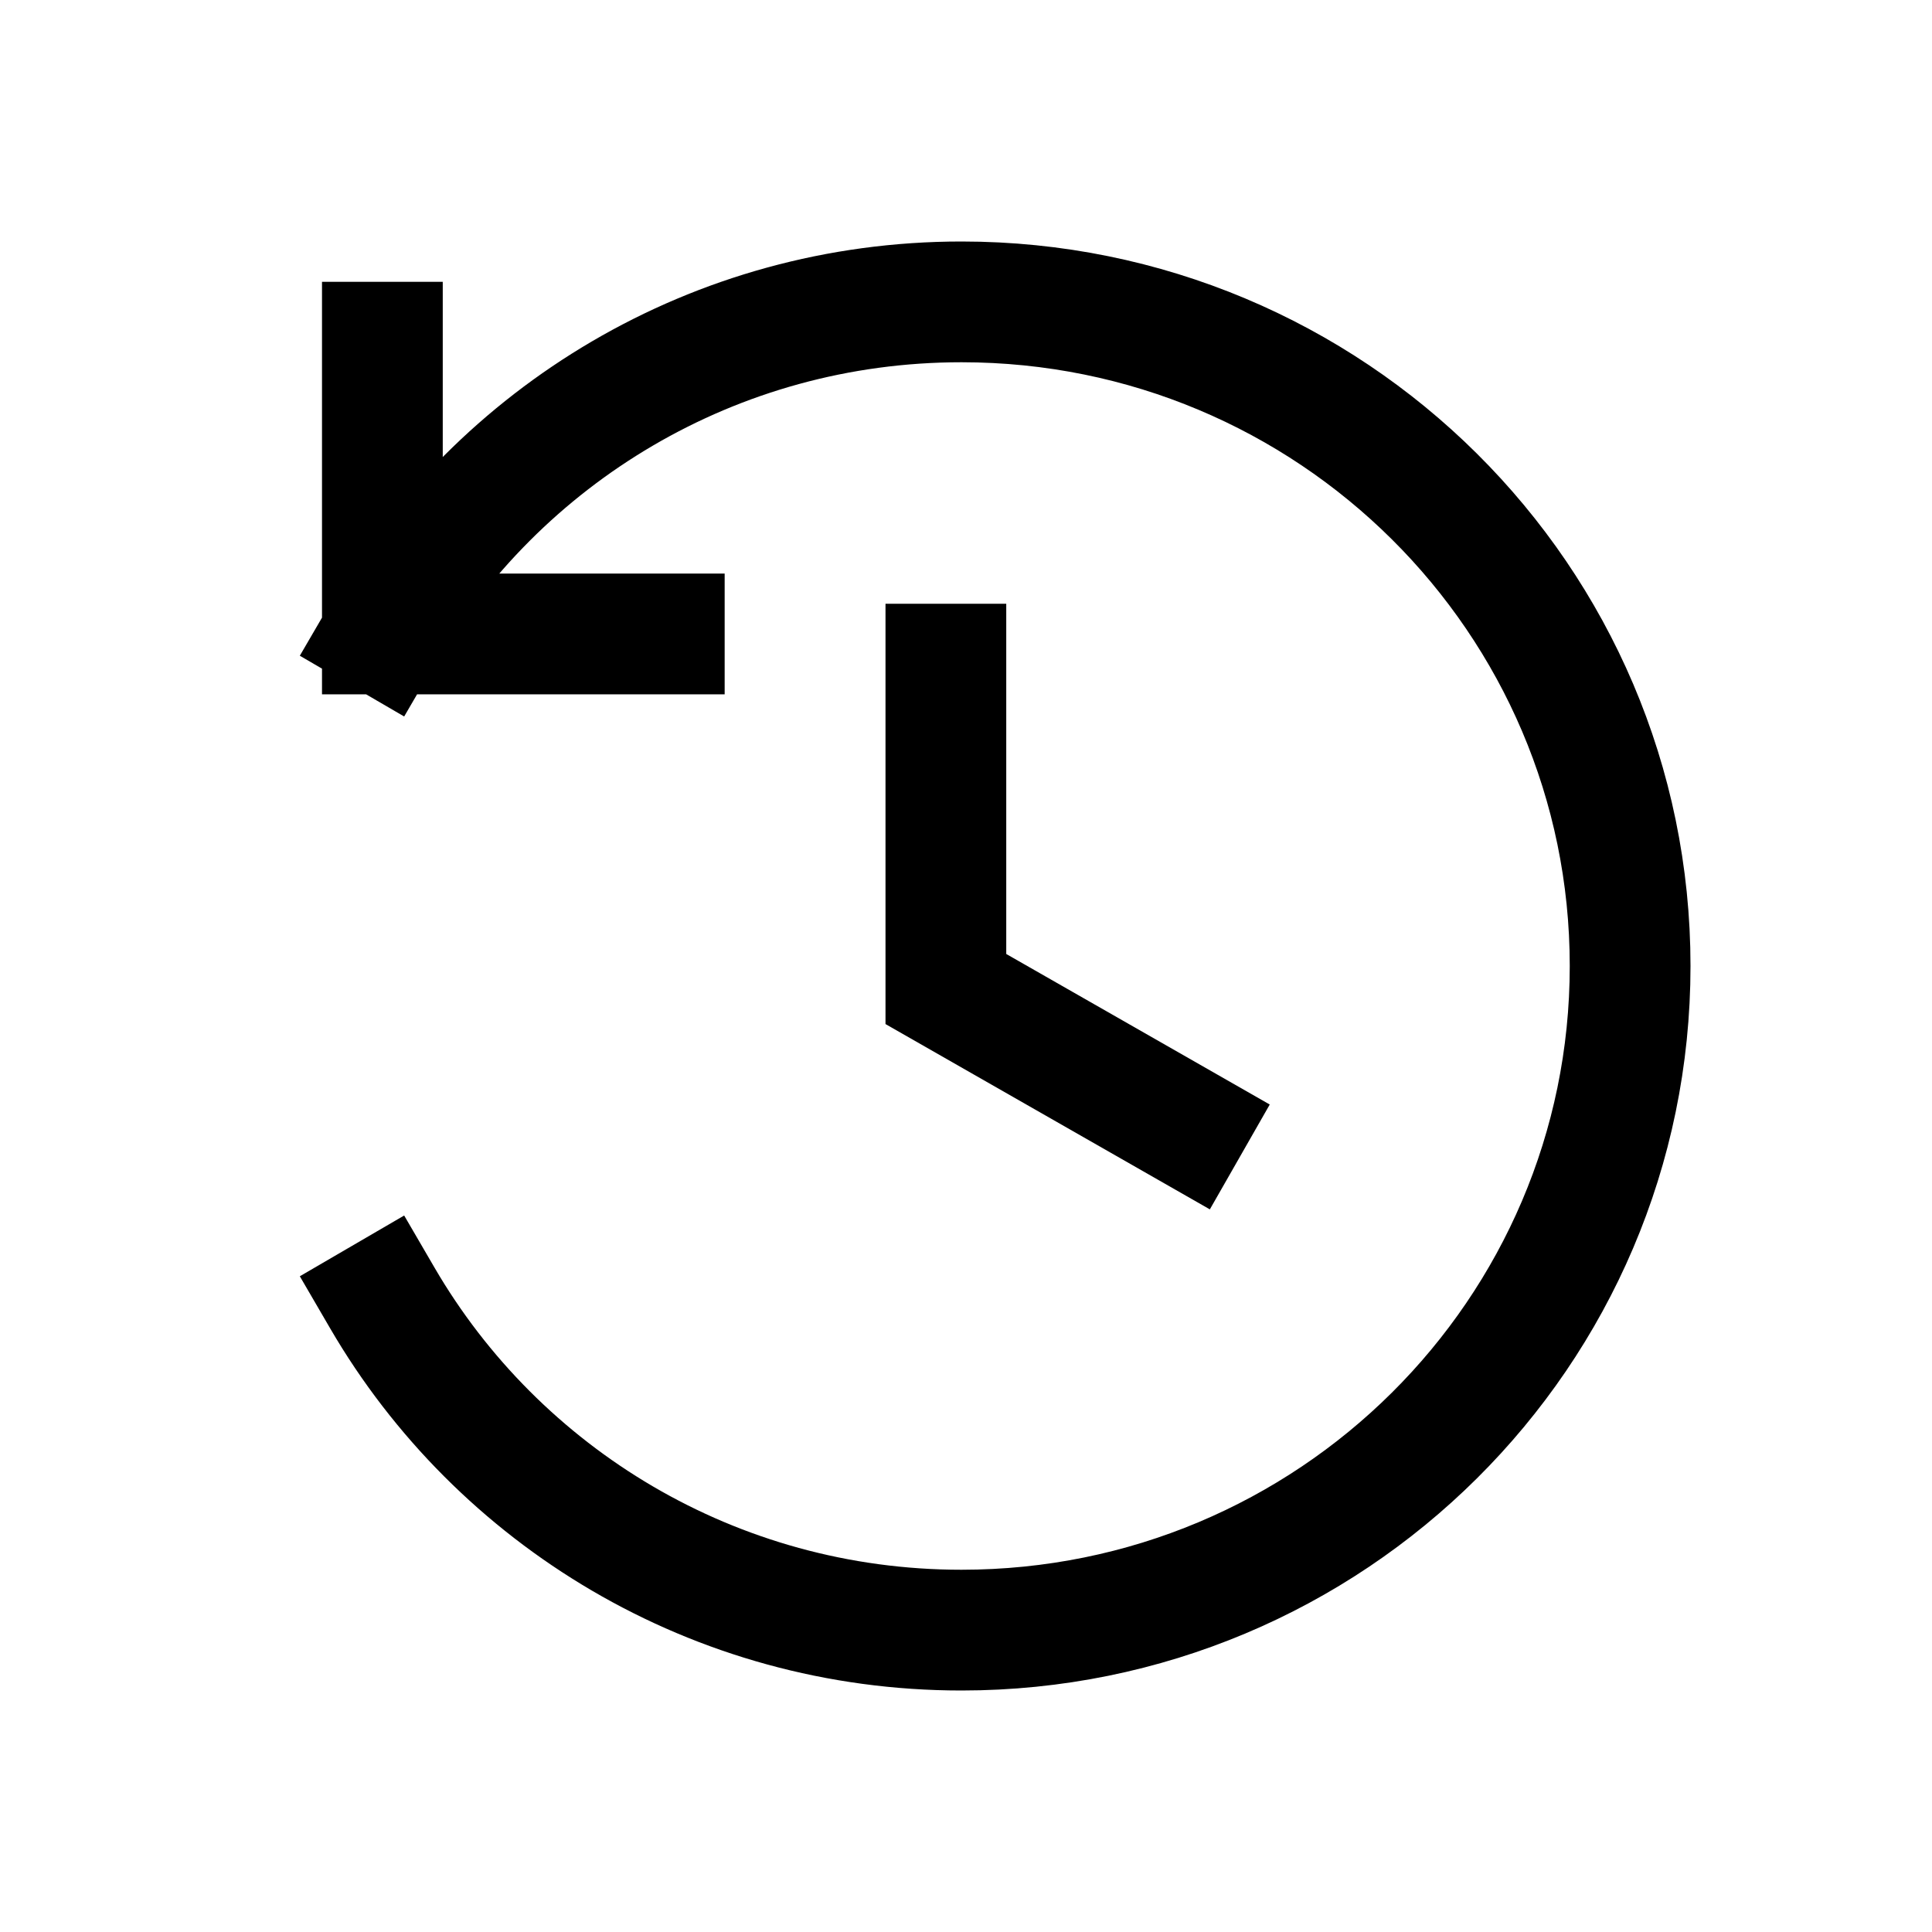
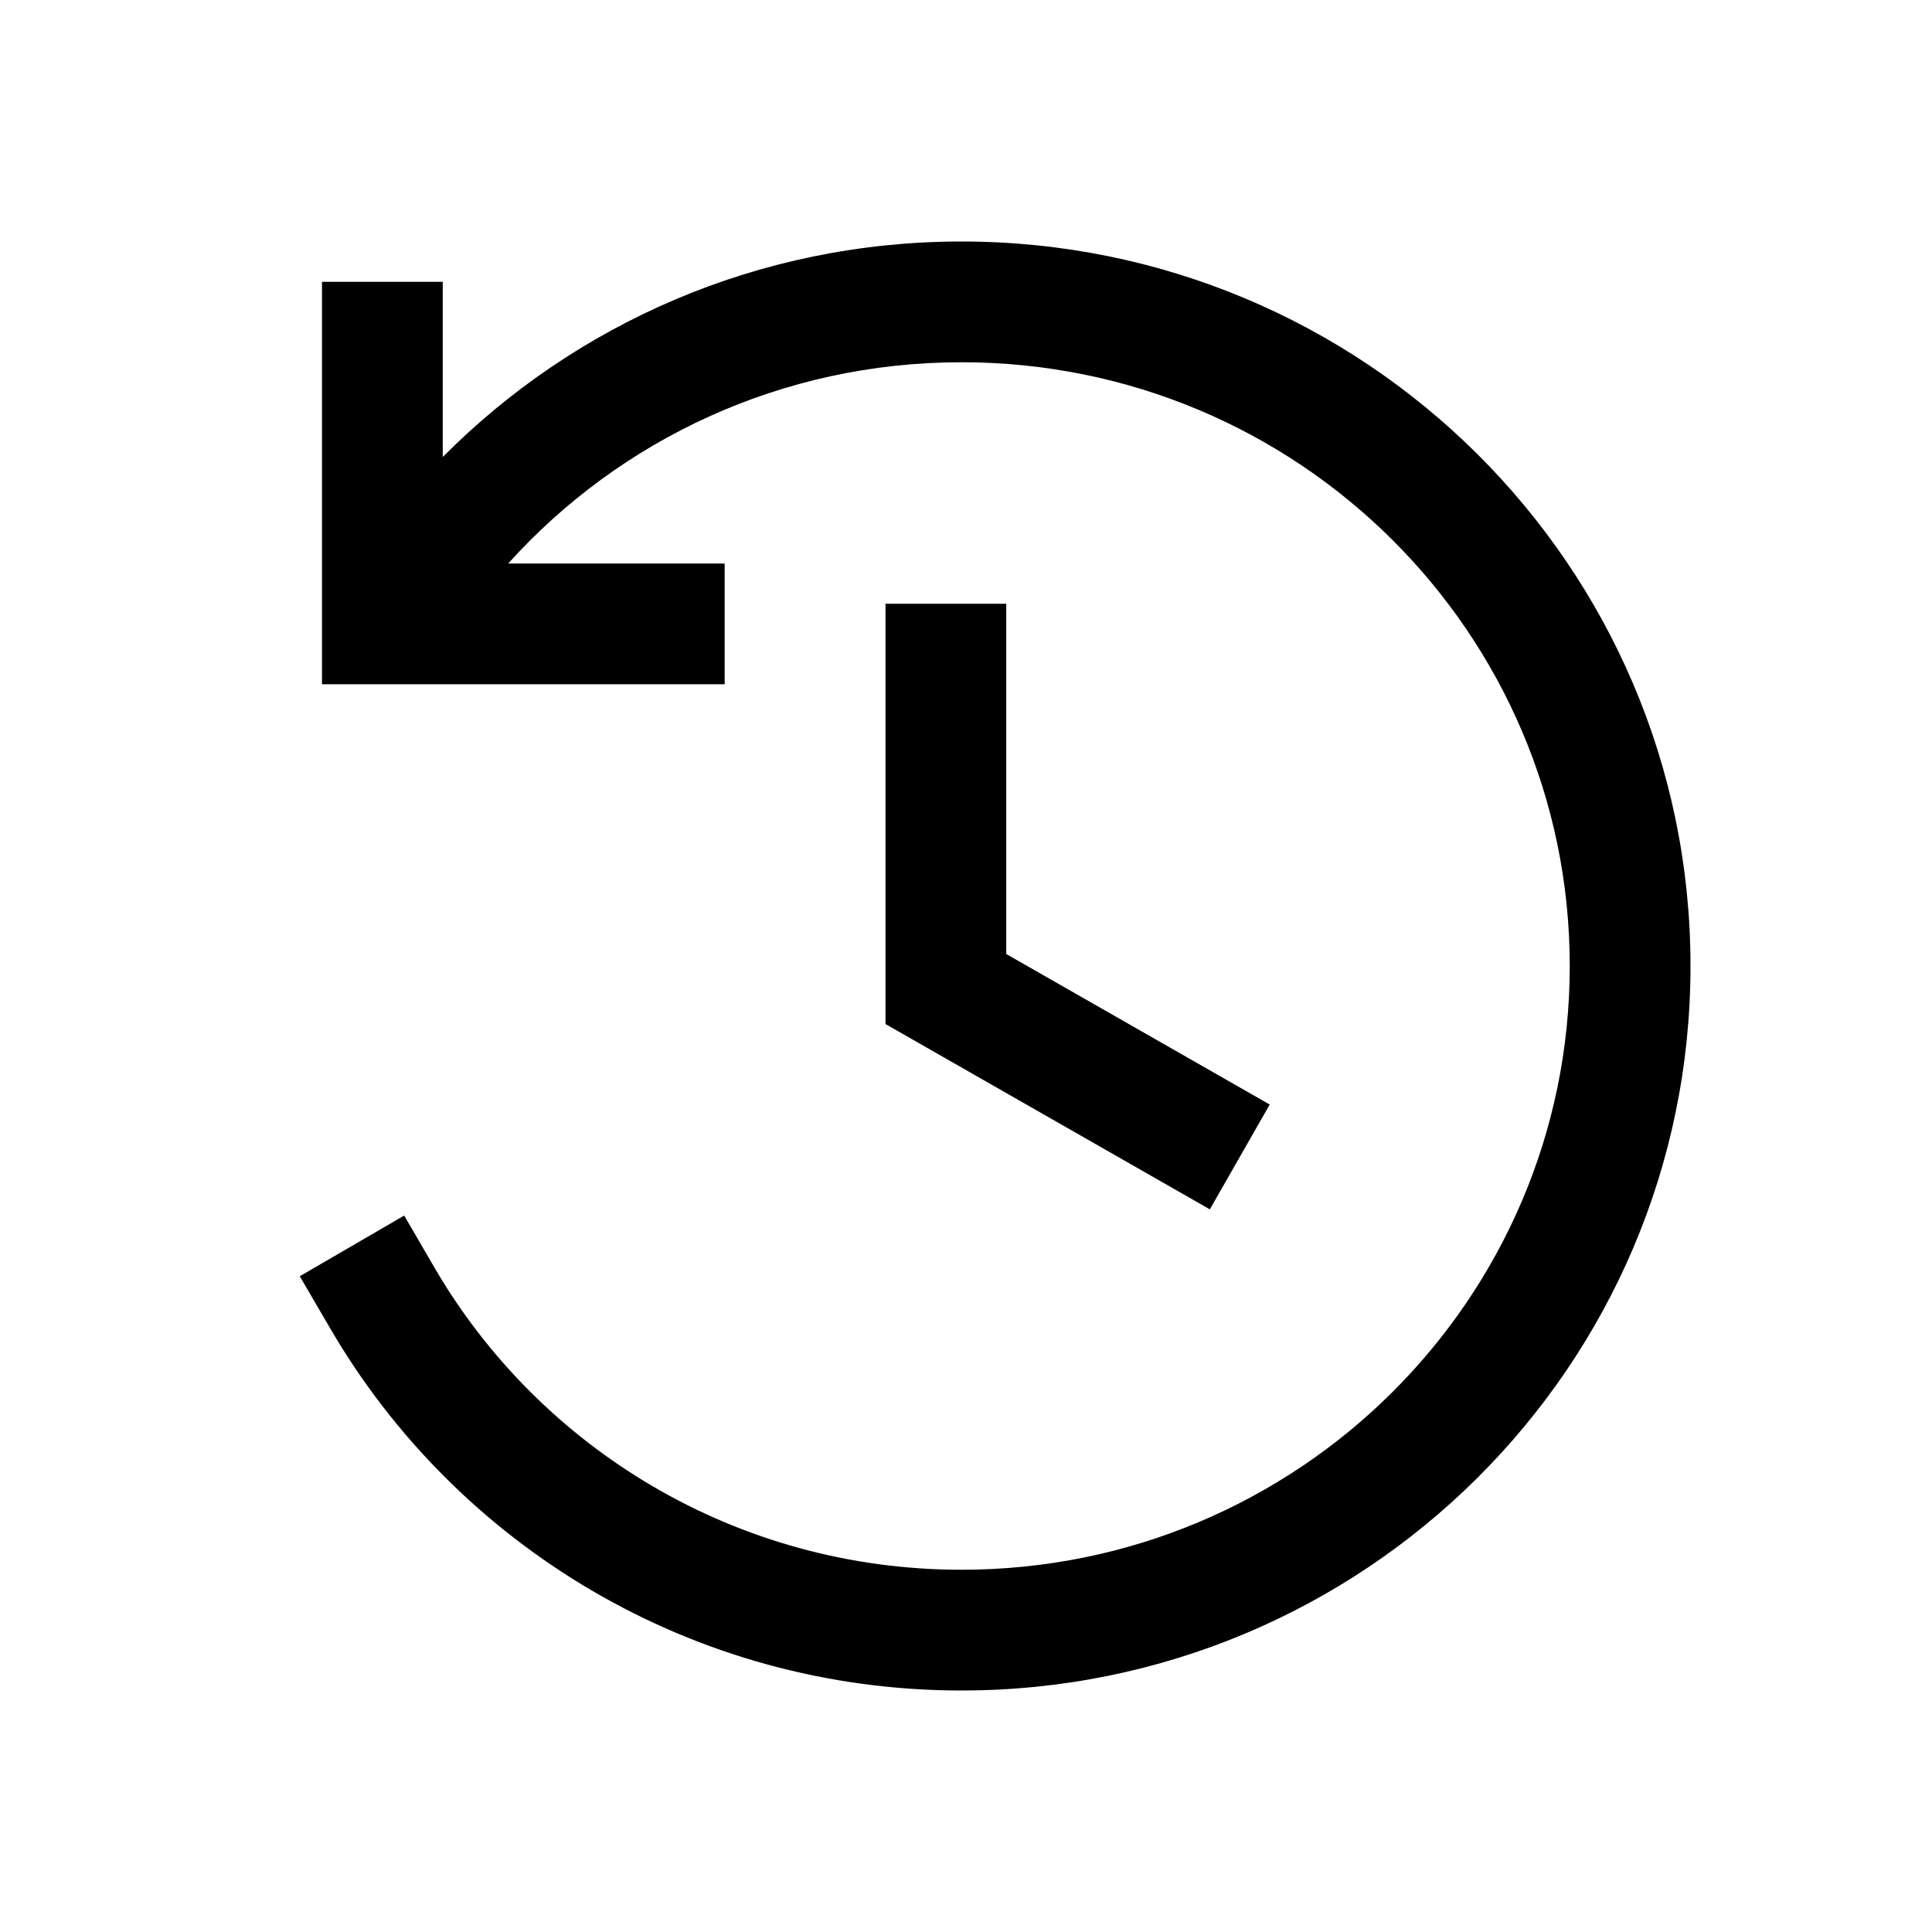
<svg xmlns="http://www.w3.org/2000/svg" width="24" height="24" viewBox="0 0 24 24" fill="none">
-   <path d="M11.75 8.25V12.286L14.75 14" fill="transparent" stroke="currentColor" stroke-width="1.5" stroke-linecap="square" />
-   <path d="M4.75 4.251V7.875M4.75 7.875H8.252M4.75 7.875C6.186 5.409 8.87 3.75 11.944 3.75C16.532 3.75 20.25 7.444 20.25 12C20.25 16.556 16.532 20.25 11.944 20.25C8.87 20.25 6.186 18.591 4.75 16.125" fill="transparent" stroke="currentColor" stroke-width="1.5" stroke-linecap="square" />
+   <path fill-rule="evenodd" clip-rule="evenodd" d="M6.313 7C7.696 5.465 9.706 4.5 11.944 4.5C16.122 4.5 19.5 7.863 19.5 12C19.5 16.137 16.122 19.5 11.944 19.5C9.146 19.5 6.705 17.991 5.398 15.748L5.021 15.1L3.724 15.854L4.102 16.502C5.668 19.191 8.594 21 11.944 21C16.941 21 21 16.975 21 12C21 7.025 16.941 3 11.944 3C9.423 3 7.142 4.024 5.5 5.677V4.251V3.501H4V4.251V7.75V8.5H4.75H4.824H8.252H9.002V7H8.252H6.313ZM12.5 8.25V7.5H11V8.25V12.286V12.721L11.378 12.937L14.378 14.651L15.029 15.023L15.773 13.721L15.122 13.349L12.5 11.851V8.25Z" fill="currentColor" />
</svg>
